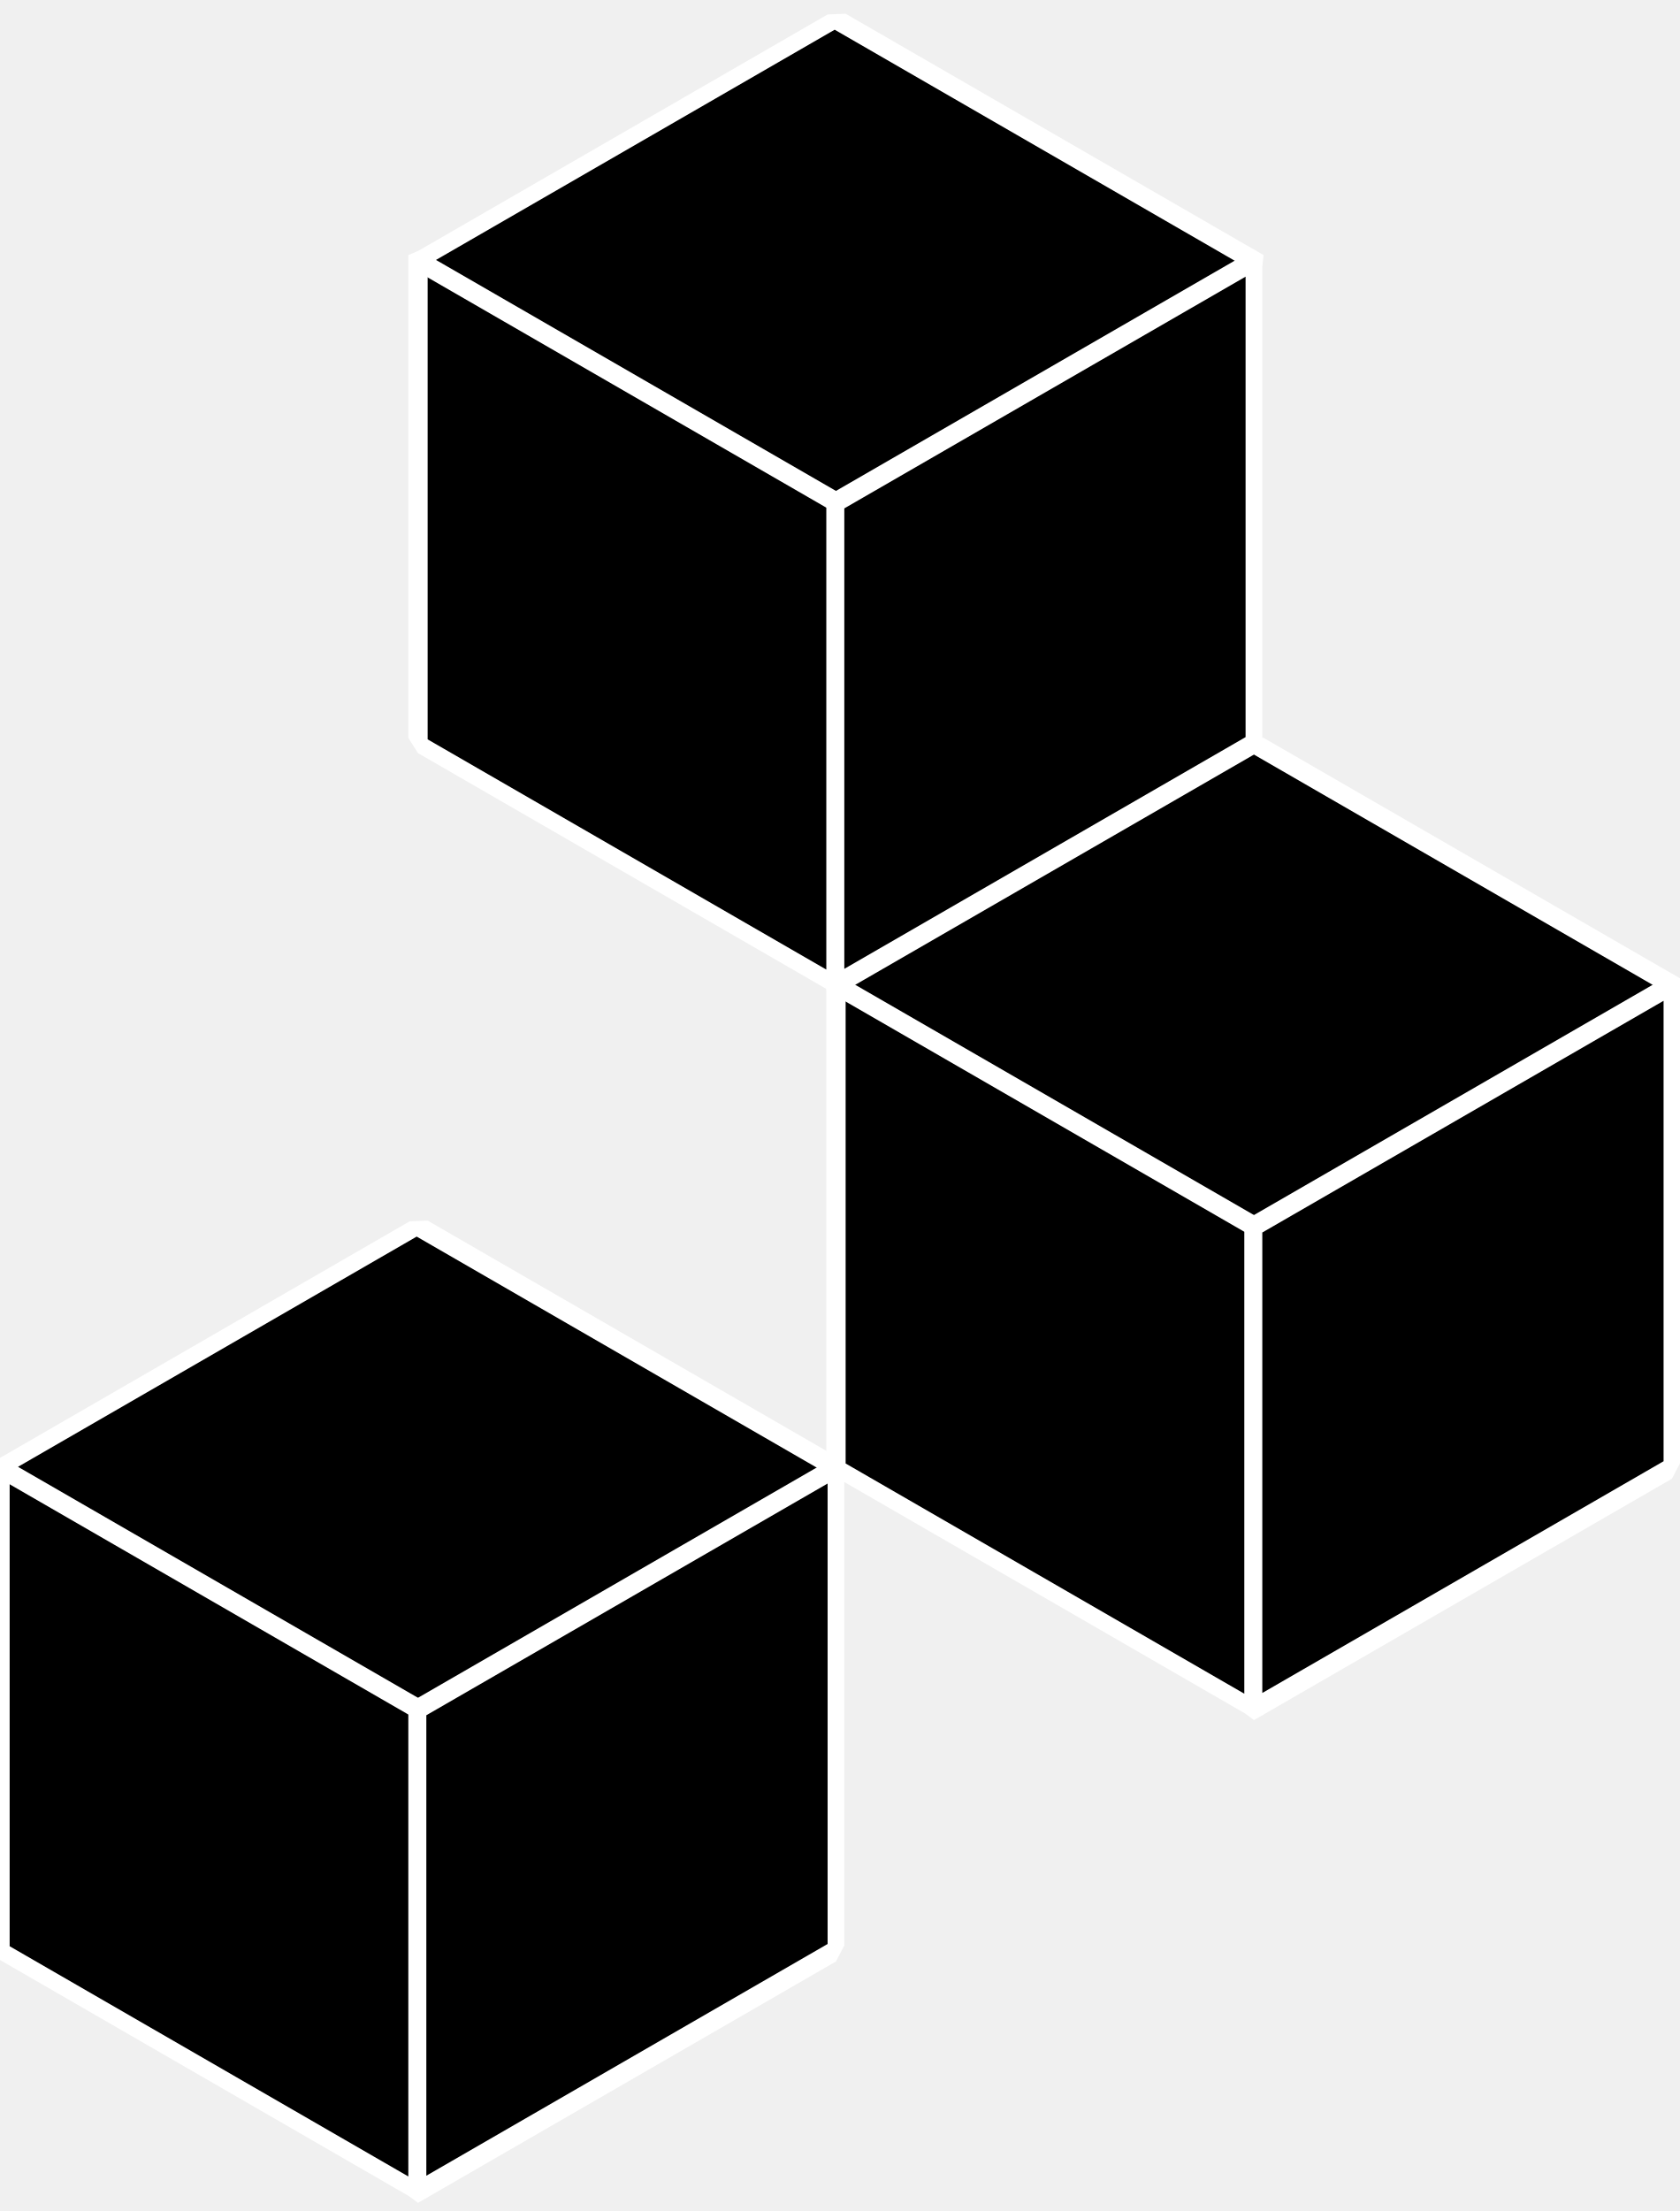
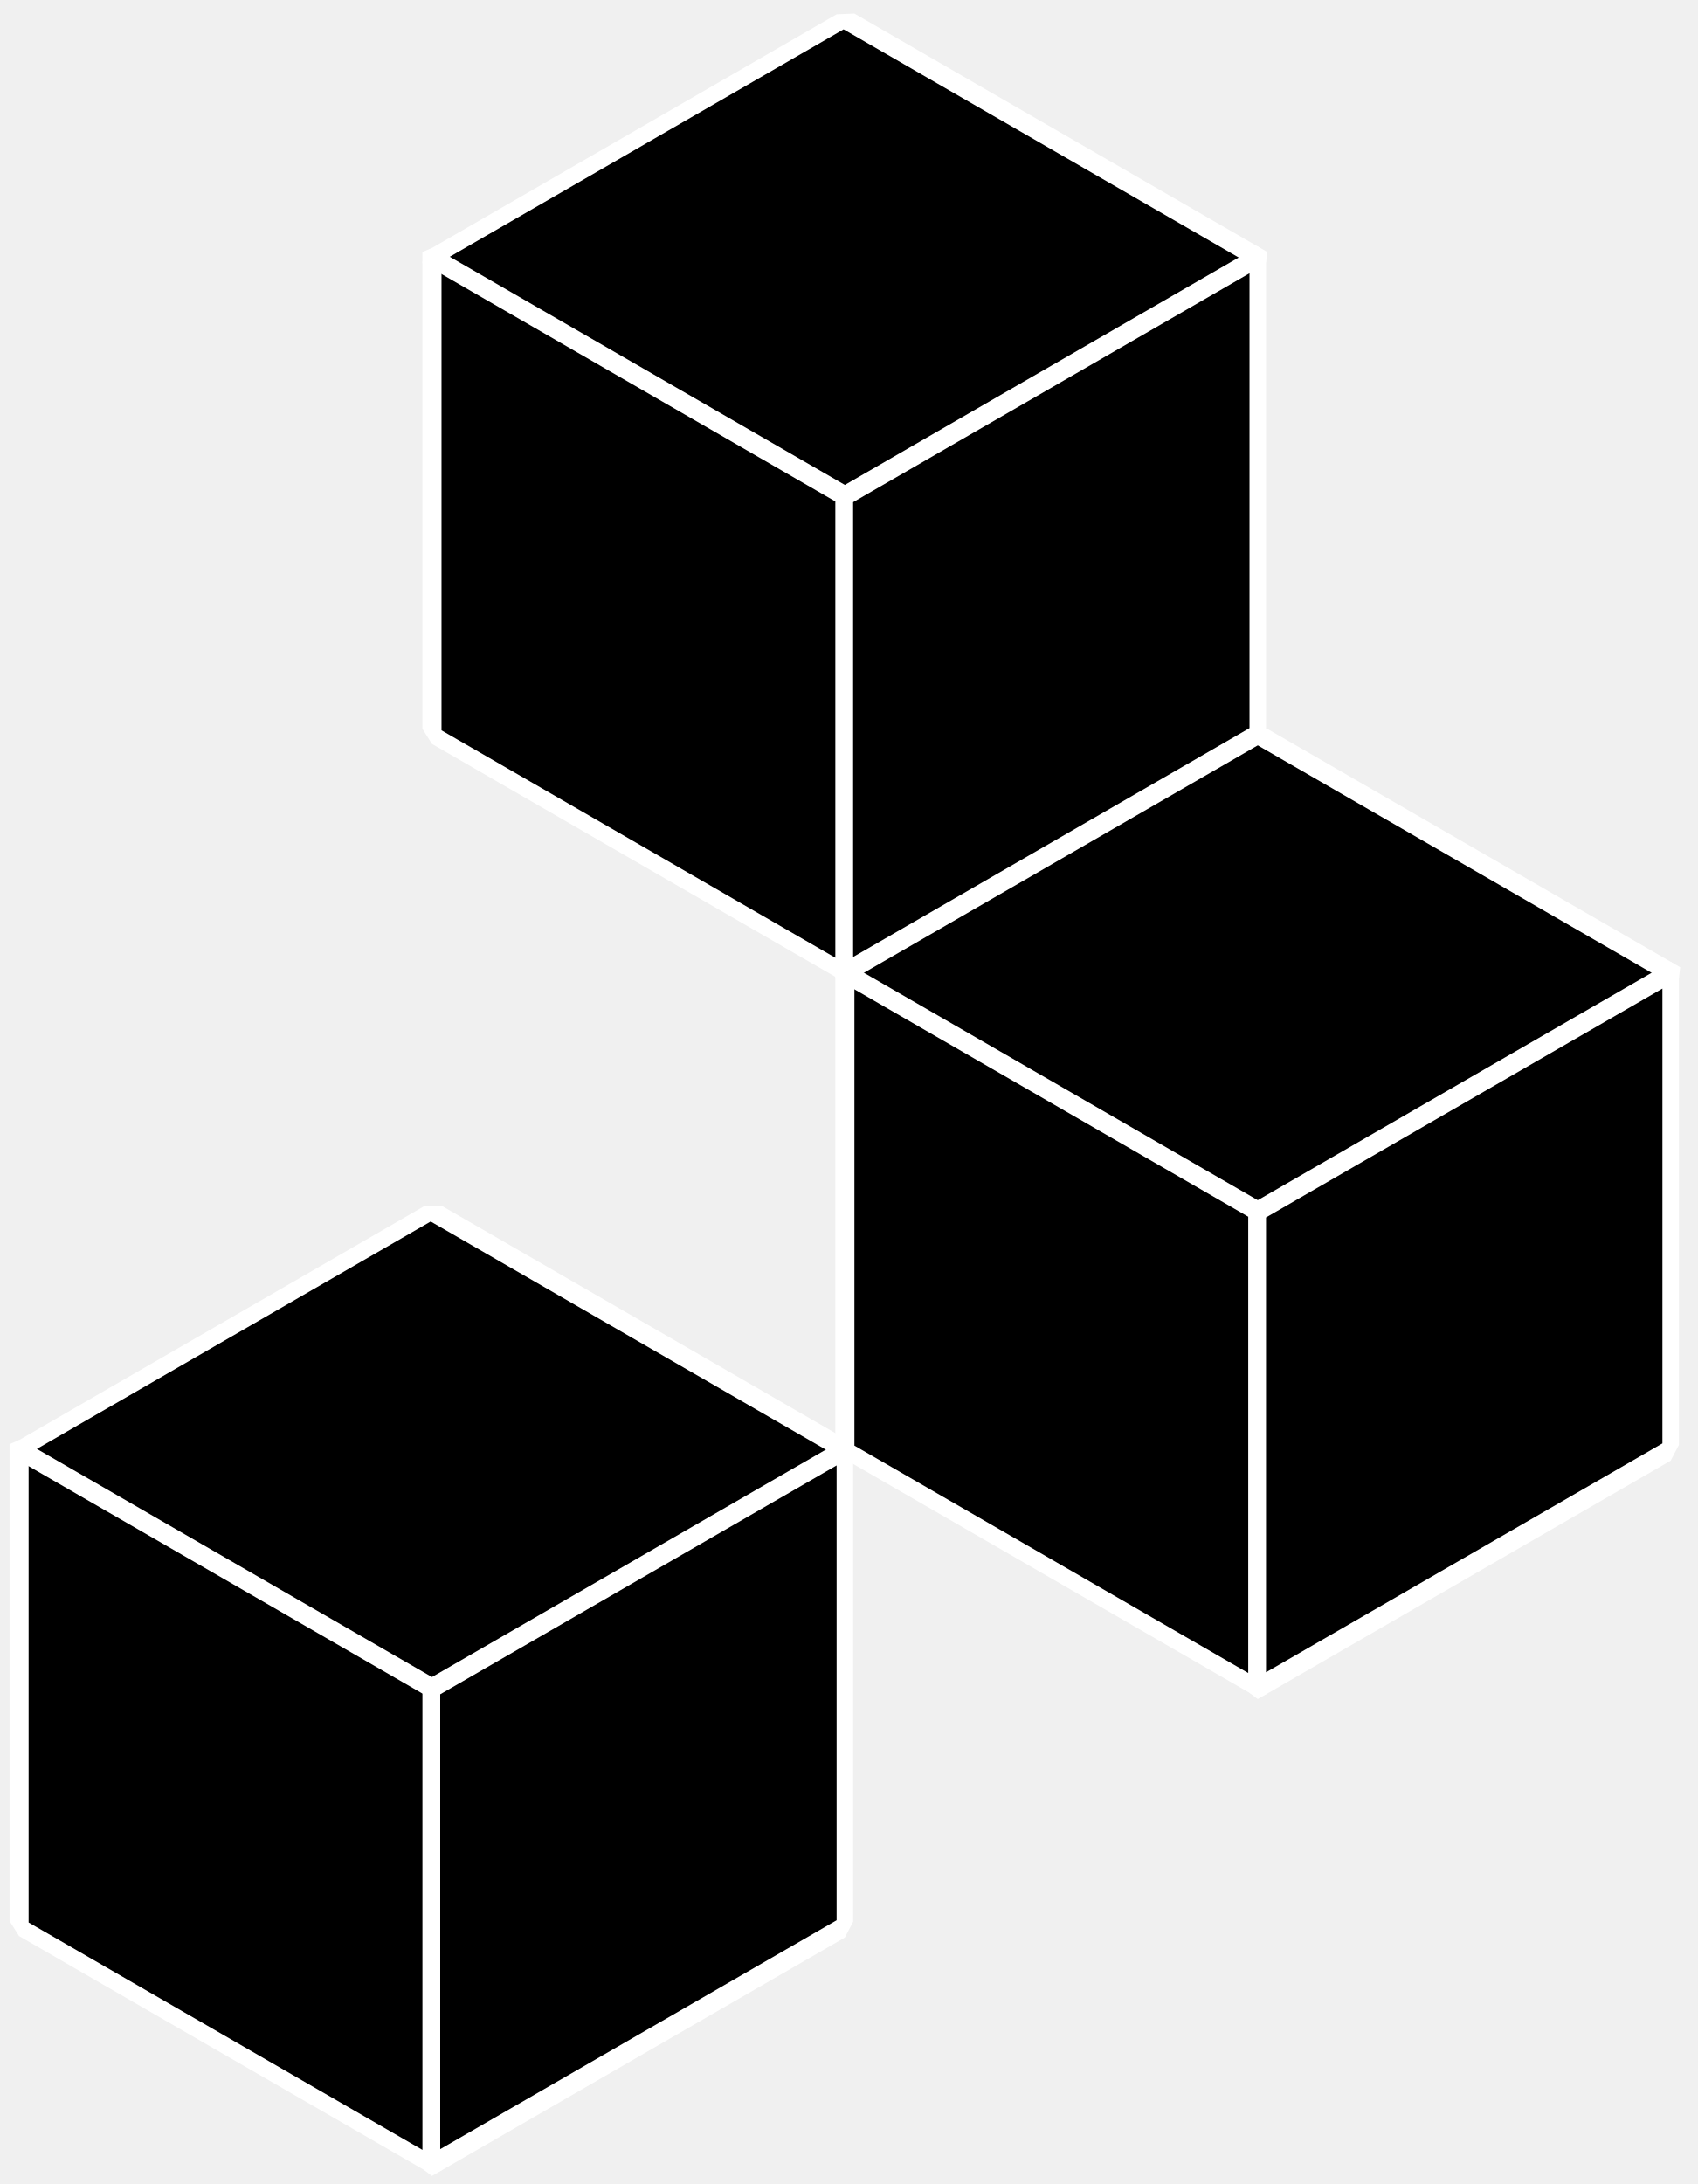
- <svg xmlns="http://www.w3.org/2000/svg" viewBox="0 0 174 229">
+ <svg xmlns="http://www.w3.org/2000/svg" viewBox="0 0 178 229">
  <style>
    .logo { 
      fill: black;
      stroke: white;
    }
    @media (prefers-color-scheme: dark) {
      .logo { 
        fill: white;
        stroke: black;
      }
    }
  </style>
  <defs>
    <rect id="isodiamond" stroke-width="2" stroke-linejoin="miter" stroke-miterlimit="1" width="43.301" height="50" transform="skewY(30)" />
    <g id="hypercube" transform="translate(0 25)">
      <use href="#isodiamond" />
      <use href="#isodiamond" transform="rotate(300)" />
      <use href="#isodiamond" transform="translate(86.60134 0) rotate(60)" />
    </g>
    <g id="hypercore-protocol-logo">
      <use href="#hypercube" x="0" y="125" />
      <use href="#hypercube" x="86.603" y="75" />
      <use href="#hypercube" x="43.301" y="0" />
    </g>
  </defs>
-   <use class="logo" href="#hypercore-protocol-logo" x="0" y="2" />
+   <use class="logo" href="#hypercore-protocol-logo" x="2" y="2" />
</svg>
